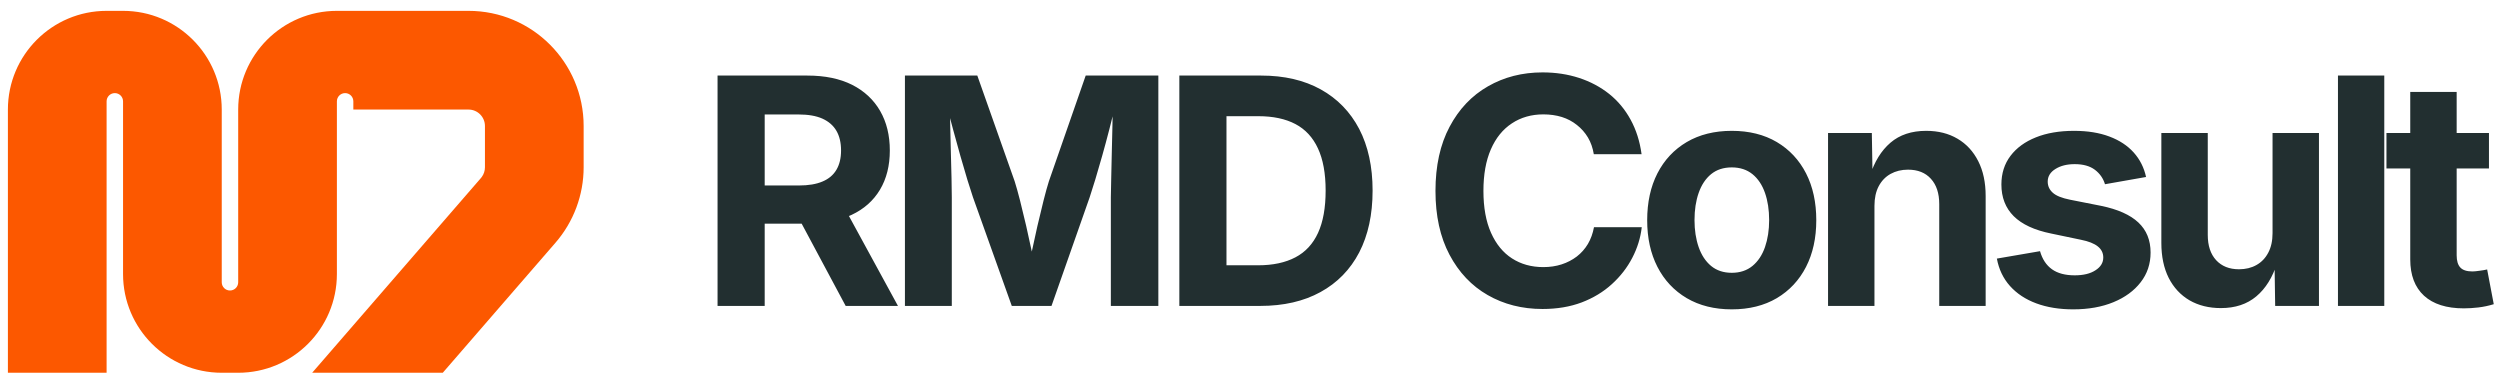
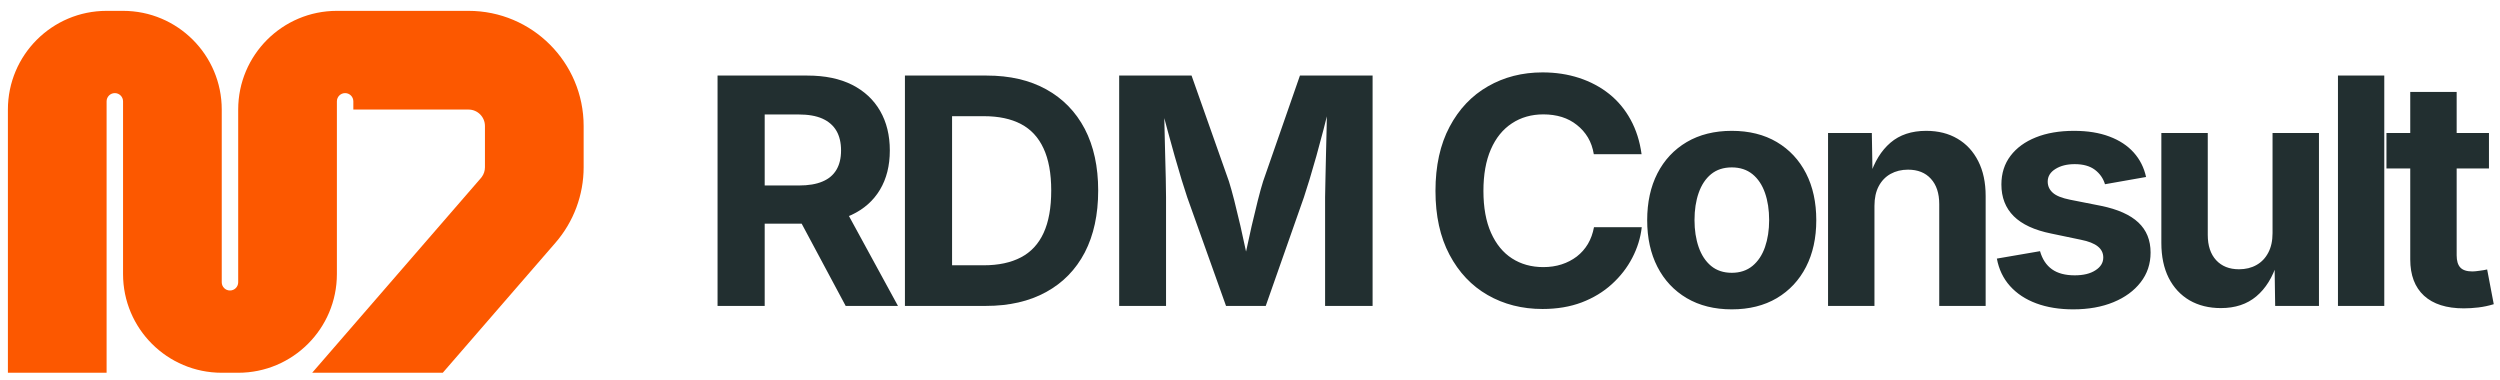
<svg xmlns="http://www.w3.org/2000/svg" viewBox="0 0 276.32 42" width="276.32" height="42" role="img" aria-label="RDMconsults">
  <g id="logogram" transform="translate(0 0.5)">
    <path fill="#FC5800" d="M13.6 0.7C19.625 0.7 24.509 5.584 24.509 11.609V30.7C24.509 31.202 24.916 31.609 25.418 31.609C25.92 31.609 26.327 31.202 26.327 30.7V11.609C26.327 5.584 31.211 0.7 37.236 0.7H51.782C58.811 0.7 64.509 6.398 64.509 13.427V17.987C64.509 21.049 63.405 24.009 61.4 26.323L48.939 40.7H34.504L53.156 19.178L53.257 19.05C53.48 18.742 53.6 18.37 53.6 17.987V13.427C53.6 12.423 52.786 11.609 51.782 11.609H39.054V10.7C39.054 10.198 38.647 9.791 38.145 9.791C37.643 9.791 37.236 10.198 37.236 10.7V29.791C37.236 35.816 32.352 40.7 26.327 40.7H24.509C18.484 40.7 13.6 35.816 13.6 29.791V10.7C13.6 10.198 13.193 9.791 12.691 9.791C12.189 9.791 11.782 10.198 11.782 10.7V40.7H0.873V11.609C0.873 5.584 5.757 0.7 11.782 0.7H13.6Z" />
  </g>
  <g id="logotype" transform="translate(71 7.812)">
-     <path fill="#222F30" d="M13.52 26L8.31 26L8.31 0.54L18.24 0.54Q21.14 0.54 23.18 1.56Q25.21 2.59 26.28 4.45Q27.35 6.31 27.35 8.82L27.35 8.82Q27.35 11.34 26.26 13.16Q25.17 14.98 23.12 15.94Q21.06 16.91 18.12 16.91L18.12 16.91L11.38 16.91L11.38 12.69L17.28 12.69Q18.89 12.69 19.91 12.25Q20.94 11.82 21.45 10.95Q21.96 10.09 21.96 8.82L21.96 8.82Q21.96 7.53 21.45 6.65Q20.94 5.77 19.90 5.30Q18.87 4.84 17.26 4.84L17.26 4.84L13.52 4.84L13.52 26ZM28.25 26L22.47 26L16.27 14.41L21.93 14.41L28.25 26ZM34.20 26L29.02 26L29.02 0.54L37.02 0.54L41.15 12.23Q41.41 13.05 41.74 14.34Q42.07 15.64 42.42 17.15Q42.76 18.65 43.06 20.07Q43.36 21.49 43.54 22.53L43.54 22.53L42.54 22.53Q42.72 21.51 43.02 20.10Q43.32 18.69 43.66 17.18Q44.01 15.68 44.34 14.36Q44.67 13.05 44.93 12.23L44.93 12.23L49.00 0.54L57.03 0.54L57.03 26L51.78 26L51.78 13.99Q51.78 13.17 51.82 11.92Q51.85 10.67 51.88 9.23Q51.92 7.78 51.95 6.32Q51.99 4.86 52.00 3.56L52.00 3.56L52.33 3.56Q52.00 4.98 51.61 6.49Q51.22 8.00 50.82 9.42Q50.41 10.84 50.06 12.03Q49.70 13.22 49.44 13.99L49.44 13.99L45.22 26L40.83 26L36.54 13.99Q36.28 13.22 35.92 12.05Q35.56 10.88 35.16 9.46Q34.76 8.04 34.35 6.53Q33.94 5.01 33.56 3.56L33.56 3.56L33.97 3.56Q33.99 4.79 34.03 6.24Q34.06 7.70 34.10 9.16Q34.14 10.62 34.17 11.88Q34.20 13.13 34.20 13.99L34.20 13.99L34.20 26ZM68.29 26L68.29 26L61.71 26L61.71 21.51L68.05 21.51Q70.51 21.51 72.18 20.63Q73.84 19.76 74.68 17.93Q75.52 16.10 75.52 13.25L75.52 13.25Q75.52 10.41 74.67 8.59Q73.83 6.77 72.18 5.90Q70.53 5.03 68.08 5.03L68.08 5.03L61.59 5.03L61.59 0.54L68.39 0.54Q72.22 0.54 74.98 2.07Q77.74 3.60 79.23 6.44Q80.71 9.29 80.71 13.25L80.71 13.25Q80.71 17.23 79.23 20.09Q77.74 22.94 74.95 24.47Q72.17 26 68.29 26ZM59.35 0.54L64.56 0.54L64.56 26L59.35 26L59.35 0.54ZM99.49 26.34L99.49 26.34Q96.11 26.34 93.43 24.80Q90.76 23.27 89.21 20.34Q87.66 17.42 87.66 13.29L87.66 13.29Q87.66 9.13 89.22 6.20Q90.77 3.27 93.46 1.73Q96.14 0.19 99.49 0.19L99.49 0.19Q101.66 0.19 103.53 0.80Q105.40 1.41 106.86 2.57Q108.31 3.73 109.23 5.42Q110.15 7.10 110.44 9.23L110.44 9.23L105.16 9.23Q104.99 8.19 104.51 7.38Q104.02 6.57 103.29 6.00Q102.57 5.42 101.63 5.12Q100.69 4.83 99.59 4.83L99.59 4.83Q97.61 4.83 96.11 5.82Q94.60 6.81 93.78 8.70Q92.96 10.58 92.96 13.29L92.96 13.29Q92.96 16.04 93.80 17.92Q94.64 19.80 96.12 20.75Q97.61 21.71 99.58 21.71L99.58 21.71Q100.67 21.71 101.60 21.41Q102.53 21.11 103.28 20.54Q104.02 19.97 104.51 19.15Q104.99 18.33 105.18 17.30L105.18 17.30L110.46 17.30Q110.26 19.06 109.41 20.69Q108.57 22.31 107.16 23.59Q105.76 24.87 103.83 25.61Q101.90 26.34 99.49 26.34ZM120.41 26.38L120.41 26.38Q117.54 26.38 115.43 25.14Q113.33 23.90 112.19 21.68Q111.06 19.47 111.06 16.53L111.06 16.53Q111.06 13.56 112.19 11.35Q113.33 9.13 115.43 7.89Q117.54 6.65 120.41 6.65L120.41 6.65Q123.29 6.65 125.39 7.89Q127.48 9.13 128.62 11.35Q129.75 13.56 129.75 16.53L129.75 16.53Q129.75 19.47 128.62 21.68Q127.48 23.90 125.39 25.14Q123.29 26.38 120.41 26.38ZM120.41 22.34L120.41 22.34Q121.77 22.34 122.70 21.58Q123.62 20.82 124.08 19.50Q124.54 18.17 124.54 16.52L124.54 16.52Q124.54 14.82 124.08 13.51Q123.62 12.19 122.70 11.44Q121.77 10.69 120.41 10.69L120.41 10.69Q119.04 10.69 118.12 11.44Q117.21 12.19 116.75 13.51Q116.29 14.82 116.29 16.52L116.29 16.52Q116.29 18.17 116.75 19.50Q117.21 20.82 118.12 21.58Q119.04 22.34 120.41 22.34ZM136.18 14.94L136.18 14.94L136.18 26L131.05 26L131.05 6.89L135.89 6.89L135.97 11.66L135.67 11.66Q136.42 9.27 137.95 7.96Q139.48 6.65 141.90 6.65L141.90 6.65Q143.89 6.65 145.36 7.52Q146.83 8.38 147.65 10.00Q148.47 11.61 148.47 13.85L148.47 13.85L148.47 26L143.34 26L143.34 14.74Q143.34 12.96 142.42 11.95Q141.51 10.94 139.89 10.94L139.89 10.94Q138.81 10.94 137.96 11.41Q137.12 11.88 136.65 12.77Q136.18 13.66 136.18 14.94ZM158.15 26.38L158.15 26.38Q155.85 26.38 154.07 25.72Q152.29 25.06 151.16 23.80Q150.04 22.55 149.71 20.77L149.71 20.77L154.48 19.95Q154.86 21.28 155.80 21.95Q156.74 22.62 158.31 22.62L158.31 22.62Q159.76 22.62 160.61 22.06Q161.47 21.51 161.47 20.65L161.47 20.65Q161.47 19.90 160.86 19.42Q160.26 18.94 159.01 18.69L159.01 18.69L155.71 18.00Q152.94 17.44 151.57 16.08Q150.21 14.72 150.21 12.58L150.21 12.58Q150.21 10.74 151.22 9.41Q152.22 8.09 154.02 7.37Q155.81 6.65 158.24 6.65L158.24 6.65Q160.49 6.65 162.15 7.28Q163.81 7.90 164.84 9.05Q165.86 10.19 166.20 11.75L166.20 11.75L161.66 12.55Q161.37 11.58 160.54 10.95Q159.71 10.33 158.31 10.33L158.31 10.33Q157.04 10.33 156.19 10.86Q155.33 11.39 155.33 12.26L155.33 12.26Q155.33 12.99 155.89 13.49Q156.44 13.99 157.79 14.26L157.79 14.26L161.23 14.94Q164.00 15.51 165.35 16.78Q166.70 18.05 166.70 20.10L166.70 20.10Q166.70 21.98 165.60 23.39Q164.51 24.80 162.59 25.59Q160.67 26.38 158.15 26.38ZM174.47 26.24L174.47 26.24Q172.49 26.24 171.00 25.38Q169.52 24.51 168.70 22.90Q167.89 21.28 167.89 19.04L167.89 19.04L167.89 6.89L173.02 6.89L173.02 18.16Q173.02 19.93 173.94 20.94Q174.87 21.95 176.47 21.95L176.47 21.95Q177.57 21.95 178.40 21.48Q179.24 21.01 179.71 20.11Q180.18 19.22 180.18 17.95L180.18 17.95L180.18 6.89L185.31 6.89L185.31 26L180.47 26L180.40 21.23L180.69 21.23Q179.94 23.64 178.39 24.94Q176.85 26.24 174.47 26.24ZM187.41 0.54L192.53 0.54L192.53 26L187.41 26L187.41 0.54ZM192.77 6.89L204.10 6.89L204.10 10.81L192.77 10.81L192.77 6.89ZM195.40 20.86L195.40 2.35L200.53 2.35L200.53 20.41Q200.53 21.32 200.93 21.75Q201.33 22.19 202.27 22.19L202.27 22.19Q202.56 22.19 203.09 22.11Q203.62 22.04 203.90 21.97L203.90 21.97L204.63 25.81Q203.78 26.07 202.93 26.17Q202.09 26.27 201.32 26.27L201.32 26.27Q198.45 26.27 196.92 24.87Q195.40 23.47 195.40 20.86L195.40 20.86Z" />
+     <path fill="#222F30" d="M13.52 26L8.31 26L8.31 0.54L18.24 0.54Q21.14 0.54 23.18 1.56Q25.21 2.59 26.28 4.45Q27.35 6.31 27.35 8.82L27.35 8.82Q27.35 11.34 26.26 13.16Q25.17 14.98 23.12 15.94Q21.06 16.91 18.12 16.91L18.12 16.91L11.38 16.91L11.38 12.69L17.28 12.69Q18.89 12.69 19.91 12.25Q20.94 11.82 21.45 10.95Q21.96 10.09 21.96 8.82L21.96 8.82Q21.96 7.53 21.45 6.65Q20.94 5.77 19.90 5.30Q18.87 4.84 17.26 4.84L17.26 4.84L13.52 4.84L13.52 26ZM28.25 26L22.47 26L16.27 14.41L21.93 14.41L28.25 26Z" />
+     <g transform="translate(-30.33 0)">
+       <path fill="#222F30" d="M68.29 26L68.29 26L61.71 26L61.71 21.51L68.05 21.51Q70.51 21.51 72.18 20.63Q73.84 19.76 74.68 17.93Q75.52 16.10 75.52 13.25L75.52 13.25Q75.52 10.41 74.67 8.59Q73.83 6.77 72.18 5.90Q70.53 5.03 68.08 5.03L68.08 5.03L61.59 5.03L61.59 0.54L68.39 0.54Q72.22 0.54 74.98 2.07Q77.74 3.60 79.23 6.44Q80.71 9.29 80.71 13.25L80.71 13.25Q80.71 17.23 79.23 20.09Q77.74 22.94 74.95 24.47Q72.17 26 68.29 26ZM59.35 0.54L64.56 0.54L64.56 26L59.35 26L59.35 0.54Z" />
+     </g>
+     <g transform="translate(23.68 0)">
+       <path fill="#222F30" d="M34.20 26L29.02 26L29.02 0.54L37.02 0.54L41.15 12.23Q41.41 13.05 41.74 14.34Q42.07 15.64 42.42 17.15Q42.76 18.65 43.06 20.07Q43.36 21.49 43.54 22.53L43.54 22.53L42.54 22.53Q42.72 21.51 43.02 20.10Q43.32 18.69 43.66 17.18Q44.01 15.68 44.34 14.36Q44.67 13.05 44.93 12.23L44.93 12.23L49.00 0.54L57.03 0.54L57.03 26L51.78 26L51.78 13.99Q51.78 13.17 51.82 11.92Q51.85 10.67 51.88 9.23Q51.92 7.78 51.95 6.32Q51.99 4.86 52.00 3.56L52.00 3.56L52.33 3.56Q52.00 4.98 51.61 6.49Q51.22 8.00 50.82 9.42Q50.41 10.84 50.06 12.03Q49.70 13.22 49.44 13.99L49.44 13.99L45.22 26L40.83 26L36.54 13.99Q36.28 13.22 35.92 12.05Q35.56 10.88 35.16 9.46Q34.76 8.04 34.35 6.53Q33.94 5.01 33.56 3.56L33.56 3.56L33.97 3.56Q33.99 4.79 34.03 6.24Q34.06 7.70 34.10 9.16Q34.14 10.62 34.17 11.88Q34.20 13.13 34.20 13.99L34.20 13.99L34.20 26Z" />
+     </g>
+     <path fill="#222F30" d="M99.49 26.34L99.49 26.34Q96.11 26.34 93.43 24.80Q90.76 23.27 89.21 20.34Q87.66 17.42 87.66 13.29L87.66 13.29Q87.66 9.13 89.22 6.20Q90.77 3.27 93.46 1.73Q96.14 0.19 99.49 0.19L99.49 0.19Q101.66 0.19 103.53 0.80Q105.40 1.41 106.86 2.57Q108.31 3.73 109.23 5.42Q110.15 7.10 110.44 9.23L110.44 9.23L105.16 9.23Q104.99 8.19 104.51 7.38Q104.02 6.57 103.29 6.00Q102.57 5.42 101.63 5.12Q100.69 4.83 99.59 4.83L99.59 4.83Q97.61 4.83 96.11 5.82Q94.60 6.81 93.78 8.70Q92.96 10.58 92.96 13.29L92.96 13.29Q92.96 16.04 93.80 17.92Q94.64 19.80 96.12 20.75Q97.61 21.71 99.58 21.71L99.58 21.71Q100.67 21.71 101.60 21.41Q102.53 21.11 103.28 20.54Q104.02 19.97 104.51 19.15Q104.99 18.33 105.18 17.30L105.18 17.30L110.46 17.30Q110.26 19.06 109.41 20.69Q108.57 22.31 107.16 23.59Q105.76 24.87 103.83 25.61Q101.90 26.34 99.49 26.34ZM120.41 26.38L120.41 26.38Q117.54 26.38 115.43 25.14Q113.33 23.90 112.19 21.68Q111.06 19.47 111.06 16.53L111.06 16.53Q111.06 13.56 112.19 11.35Q113.33 9.13 115.43 7.89Q117.54 6.65 120.41 6.65L120.41 6.65Q123.29 6.65 125.39 7.89Q127.48 9.13 128.62 11.35Q129.75 13.56 129.75 16.53L129.75 16.53Q129.75 19.47 128.62 21.68Q127.48 23.90 125.39 25.14Q123.29 26.38 120.41 26.38ZM120.41 22.34L120.41 22.34Q121.77 22.34 122.70 21.58Q123.62 20.82 124.08 19.50Q124.54 18.17 124.54 16.52L124.54 16.52Q124.54 14.82 124.08 13.51Q123.62 12.19 122.70 11.44Q121.77 10.69 120.41 10.69L120.41 10.69Q119.04 10.69 118.12 11.44Q117.21 12.19 116.75 13.51Q116.29 14.82 116.29 16.52L116.29 16.52Q116.29 18.17 116.75 19.50Q117.21 20.82 118.12 21.58Q119.04 22.34 120.41 22.34ZM136.18 14.94L136.18 14.94L136.18 26L131.05 26L131.05 6.89L135.89 6.89L135.97 11.66L135.67 11.66Q136.42 9.27 137.95 7.96Q139.48 6.65 141.90 6.65L141.90 6.65Q143.89 6.65 145.36 7.52Q146.83 8.38 147.65 10.00Q148.47 11.61 148.47 13.85L148.47 13.85L148.47 26L143.34 26L143.34 14.74Q143.34 12.96 142.42 11.95Q141.51 10.94 139.89 10.94L139.89 10.94Q138.81 10.94 137.96 11.41Q137.12 11.88 136.65 12.77Q136.18 13.66 136.18 14.94ZM158.15 26.38L158.15 26.38Q155.85 26.38 154.07 25.72Q152.29 25.06 151.16 23.80Q150.04 22.55 149.71 20.77L149.71 20.77L154.48 19.95Q154.86 21.28 155.80 21.95Q156.74 22.62 158.31 22.62L158.31 22.62Q159.76 22.62 160.61 22.06Q161.47 21.51 161.47 20.65L161.47 20.65Q161.47 19.90 160.86 19.42Q160.26 18.94 159.01 18.69L159.01 18.69L155.71 18.00Q152.94 17.44 151.57 16.08Q150.21 14.72 150.21 12.58L150.21 12.58Q150.21 10.74 151.22 9.41Q152.22 8.09 154.02 7.37Q155.81 6.65 158.24 6.65L158.24 6.65Q160.49 6.65 162.15 7.28Q163.81 7.90 164.84 9.05Q165.86 10.19 166.20 11.75L166.20 11.75L161.66 12.55Q161.37 11.58 160.54 10.95Q159.71 10.33 158.31 10.33L158.31 10.33Q157.04 10.33 156.19 10.86Q155.33 11.39 155.33 12.26L155.33 12.26Q155.33 12.99 155.89 13.49Q156.44 13.99 157.79 14.26L157.79 14.26L161.23 14.94Q164.00 15.51 165.35 16.78Q166.70 18.05 166.70 20.10L166.70 20.10Q166.70 21.98 165.60 23.39Q164.51 24.80 162.59 25.59Q160.67 26.38 158.15 26.38ZM174.47 26.24L174.47 26.24Q172.49 26.24 171.00 25.38Q169.52 24.51 168.70 22.90Q167.89 21.28 167.89 19.04L167.89 19.04L167.89 6.89L173.02 6.89L173.02 18.16Q173.02 19.93 173.94 20.94Q174.87 21.95 176.47 21.95L176.47 21.95Q177.57 21.95 178.40 21.48Q179.24 21.01 179.71 20.11Q180.18 19.22 180.18 17.95L180.18 17.95L180.18 6.89L185.31 6.89L185.31 26L180.47 26L180.40 21.23L180.69 21.23Q179.94 23.64 178.39 24.94Q176.85 26.24 174.47 26.24ZM187.41 0.54L192.53 0.54L192.53 26L187.41 26L187.41 0.54ZM192.77 6.89L204.10 6.89L204.10 10.81L192.77 10.81L192.77 6.89ZM195.40 20.86L195.40 2.35L200.53 2.35L200.53 20.41Q200.53 21.32 200.93 21.75Q201.33 22.19 202.27 22.19L202.27 22.19Q202.56 22.19 203.09 22.11Q203.62 22.04 203.90 21.97L203.90 21.97L204.63 25.81Q203.78 26.07 202.93 26.17Q202.09 26.27 201.32 26.27L201.32 26.27Q198.45 26.27 196.92 24.87Q195.40 23.47 195.40 20.86L195.40 20.86Z" />
  </g>
</svg>
